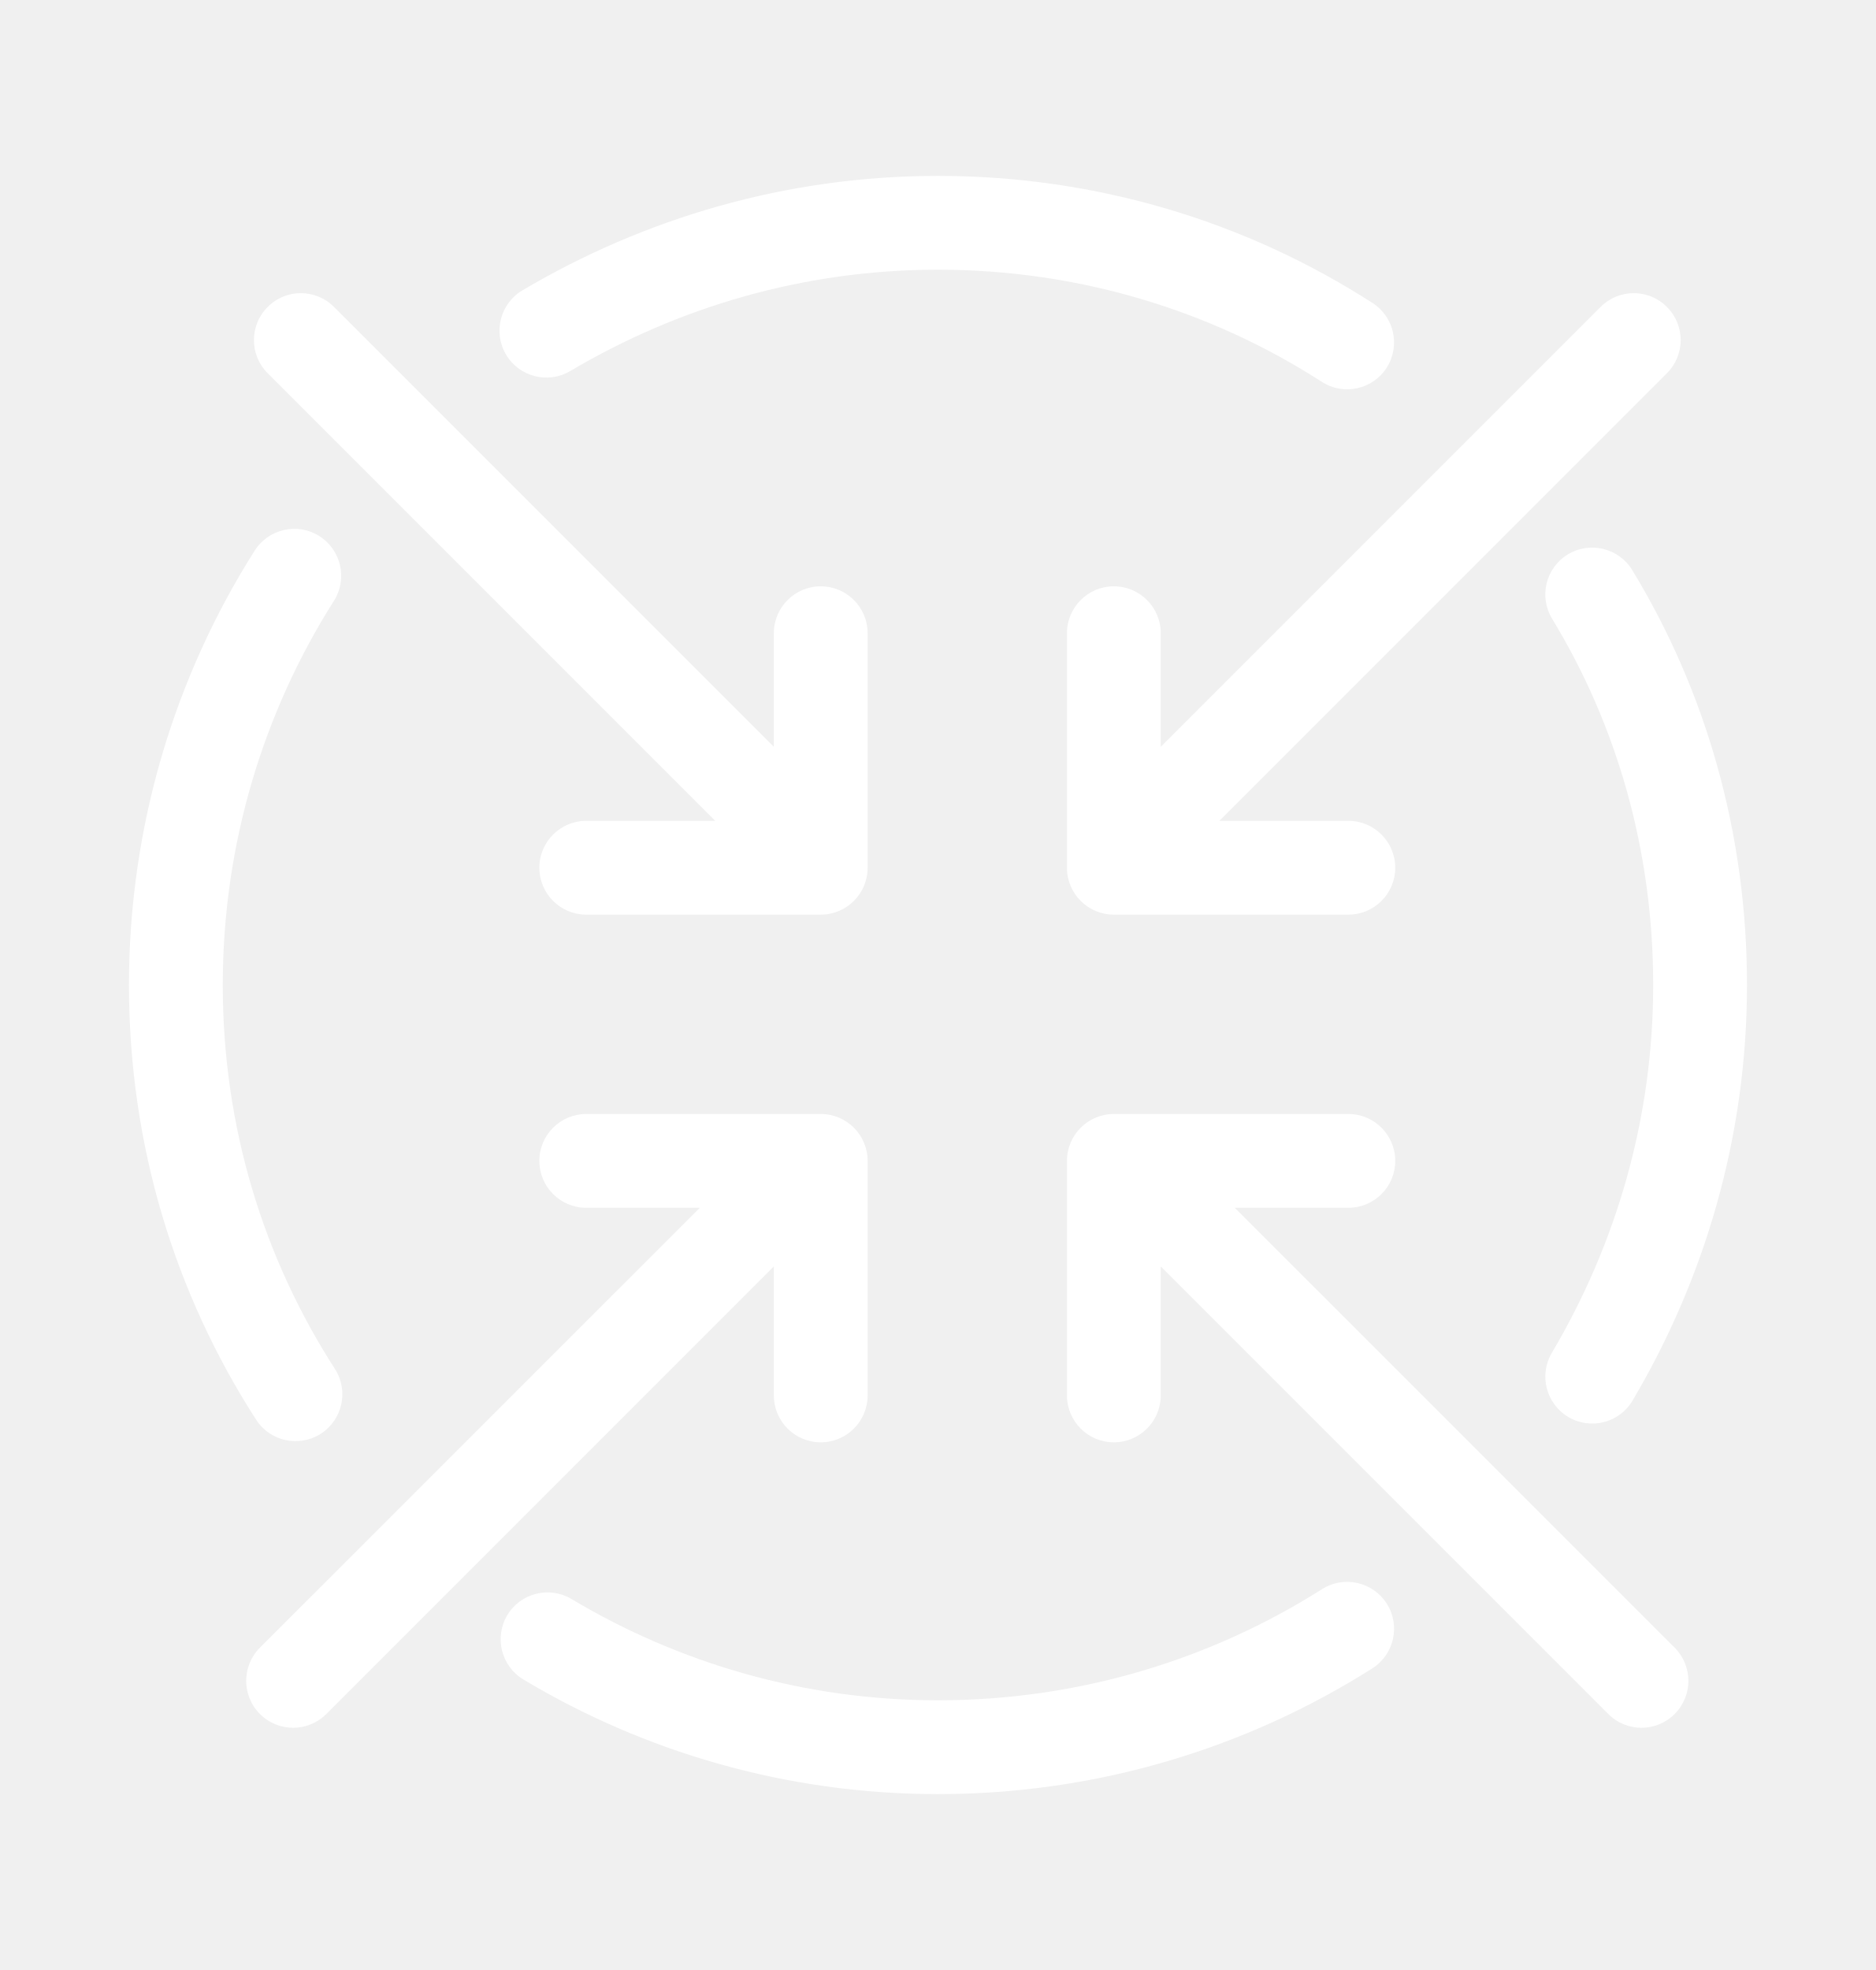
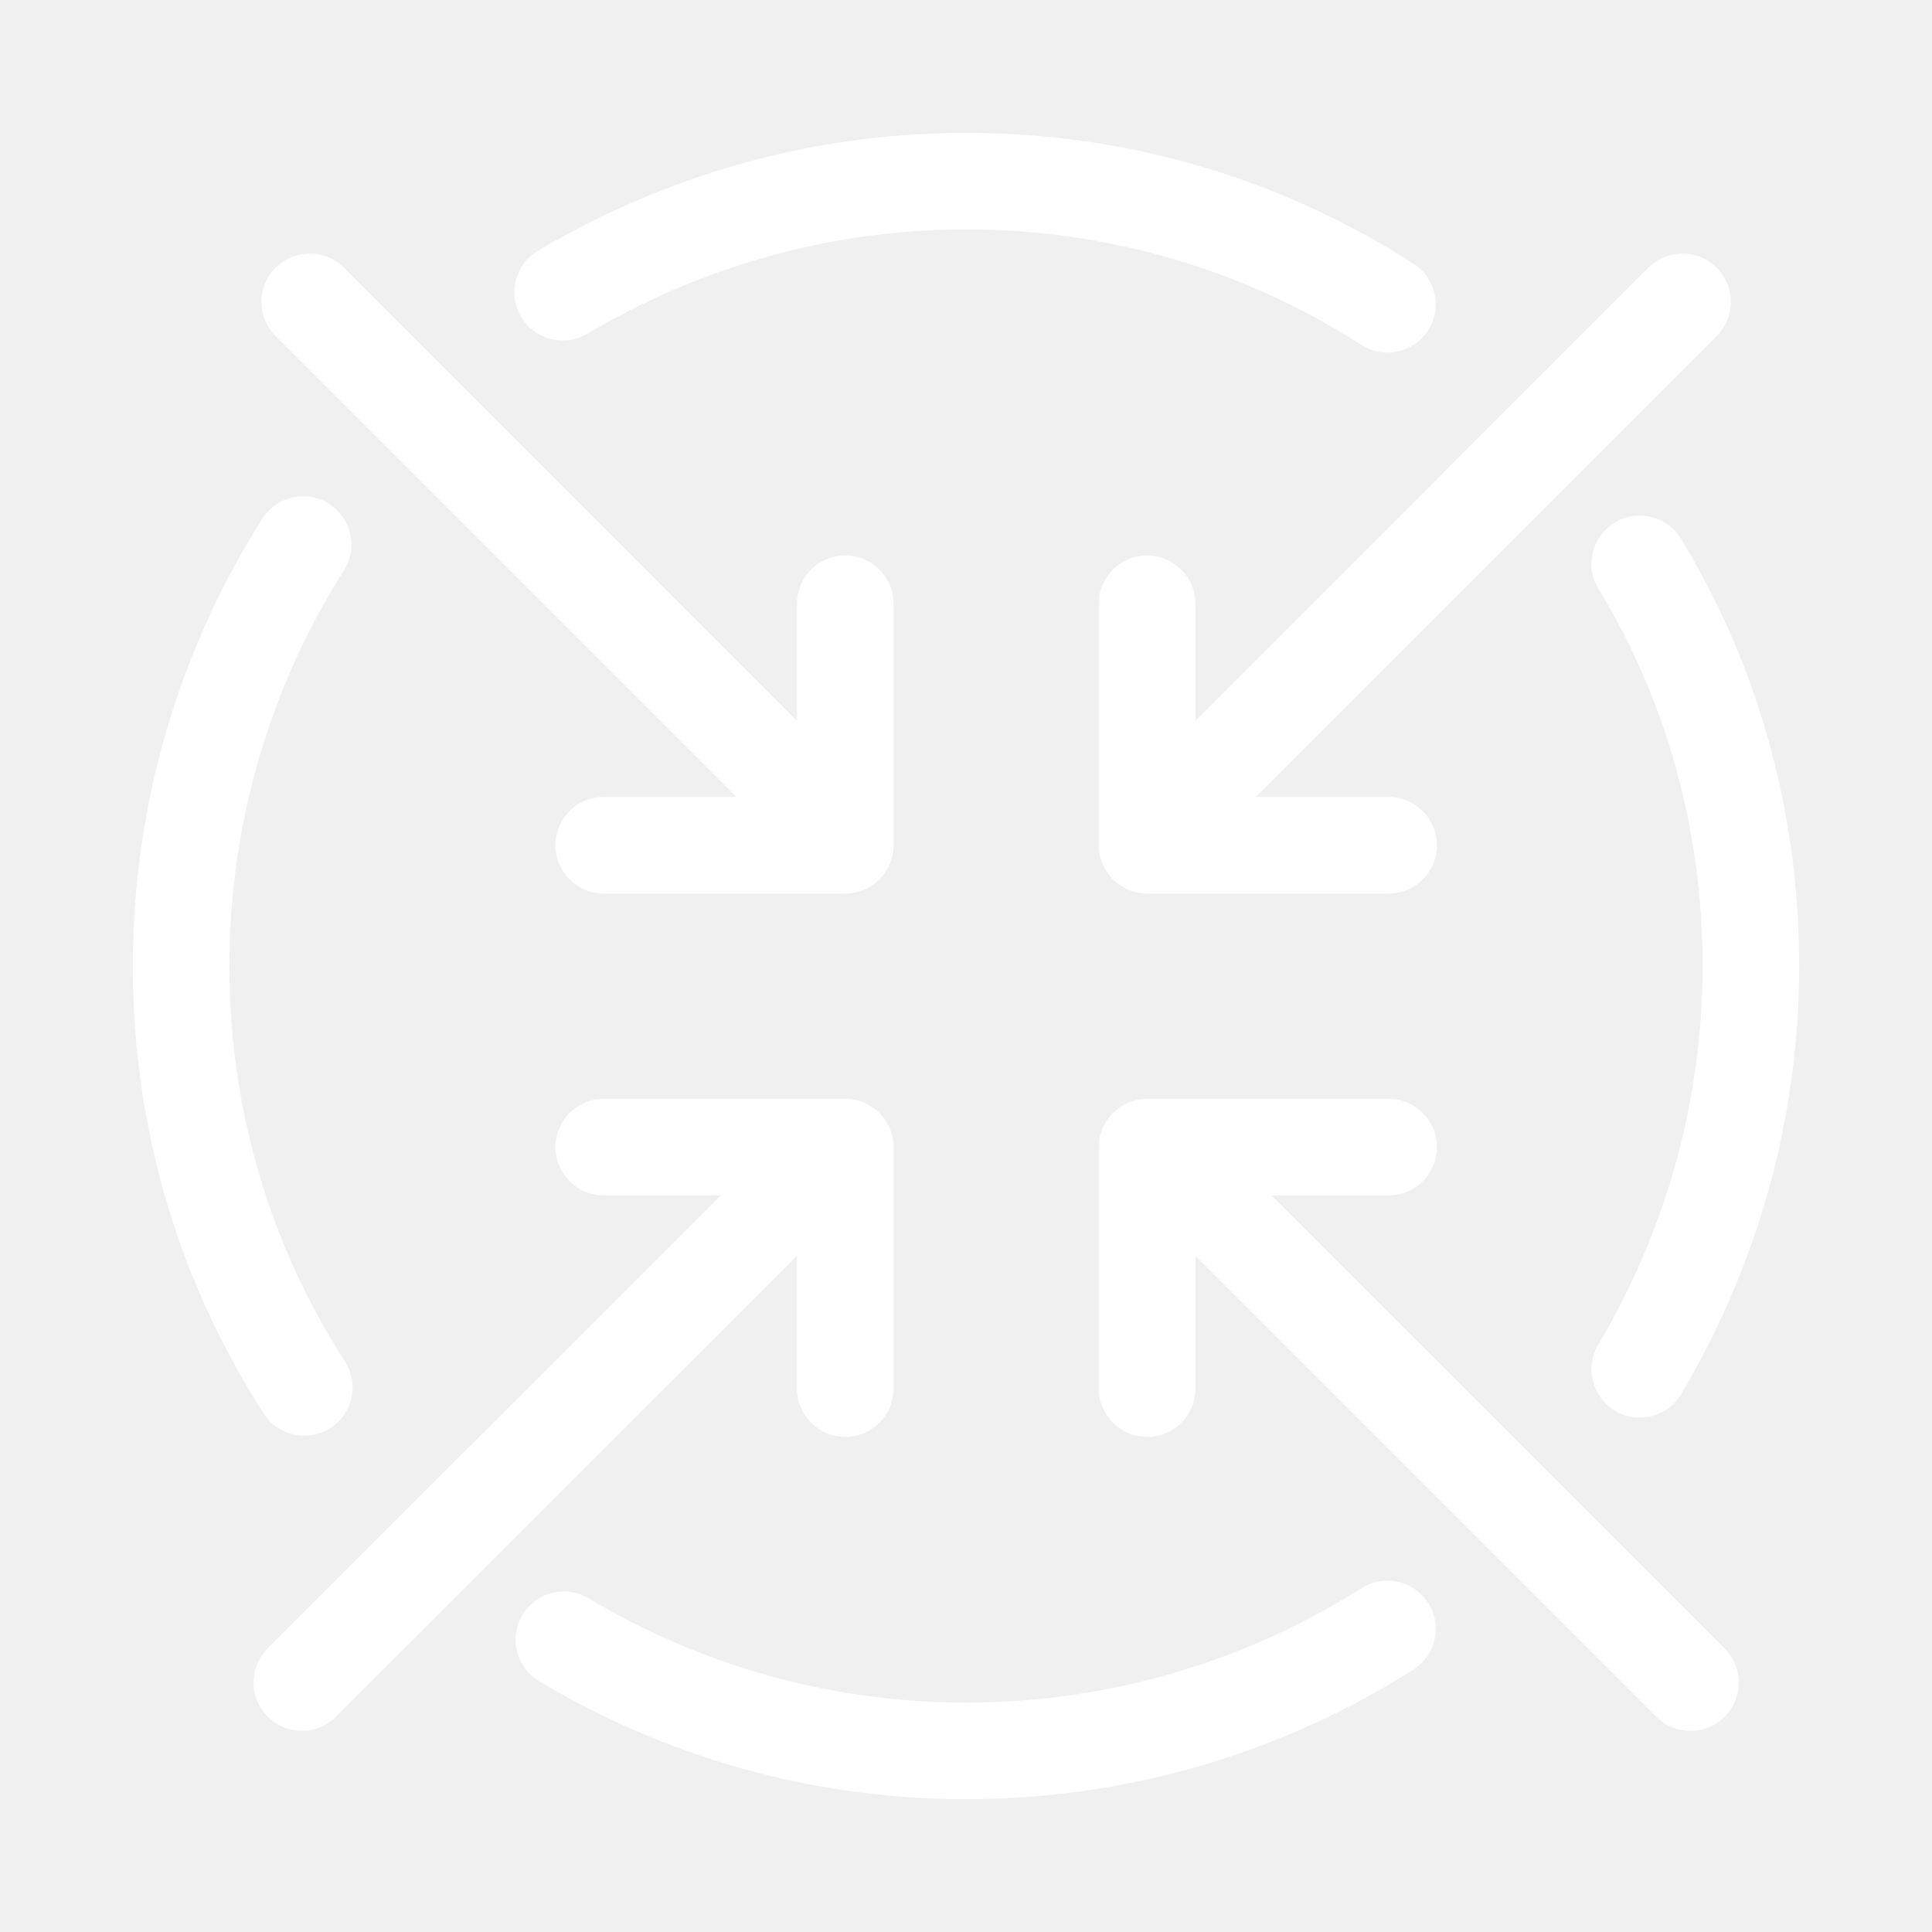
- <svg xmlns="http://www.w3.org/2000/svg" width="20" height="21" viewBox="0 0 20 21" fill="none">
-   <path d="M10 1.875C8.381 1.875 6.868 2.327 5.57 3.095C5.333 3.235 5.254 3.542 5.395 3.78C5.535 4.017 5.842 4.096 6.08 3.955C7.232 3.273 8.569 2.875 10 2.875C11.502 2.875 12.909 3.309 14.092 4.07C14.324 4.22 14.633 4.153 14.783 3.921C14.932 3.688 14.865 3.379 14.633 3.23C13.291 2.366 11.697 1.875 10 1.875Z" fill="white" />
-   <path d="M3.405 5.715C3.638 5.863 3.708 6.172 3.56 6.405C2.809 7.59 2.375 8.997 2.375 10.5C2.375 12.015 2.809 13.409 3.57 14.592C3.72 14.824 3.653 15.133 3.421 15.283C3.188 15.432 2.879 15.365 2.73 15.133C1.866 13.791 1.375 12.21 1.375 10.5C1.375 8.803 1.866 7.21 2.715 5.87C2.863 5.637 3.172 5.567 3.405 5.715Z" fill="white" />
-   <path d="M17.402 6.078C17.259 5.842 16.951 5.767 16.715 5.91C16.479 6.054 16.404 6.361 16.548 6.597C17.238 7.731 17.625 9.066 17.625 10.5C17.625 11.931 17.227 13.268 16.545 14.42C16.404 14.658 16.483 14.964 16.72 15.105C16.958 15.246 17.265 15.167 17.405 14.93C18.173 13.632 18.625 12.119 18.625 10.5C18.625 8.884 18.188 7.369 17.402 6.078Z" fill="white" />
-   <path d="M14.63 17.785C14.863 17.637 14.933 17.328 14.785 17.095C14.637 16.862 14.328 16.792 14.095 16.94C12.91 17.691 11.503 18.125 10 18.125C8.569 18.125 7.232 17.726 6.094 17.046C5.857 16.904 5.55 16.981 5.408 17.218C5.267 17.455 5.344 17.762 5.581 17.904C6.868 18.674 8.381 19.125 10 19.125C11.697 19.125 13.29 18.634 14.63 17.785Z" fill="white" />
-   <path d="M12.375 7.961V6.75C12.375 6.474 12.151 6.25 11.875 6.25C11.599 6.25 11.375 6.474 11.375 6.75V9.25C11.375 9.526 11.599 9.75 11.875 9.75H14.375C14.651 9.75 14.875 9.526 14.875 9.25C14.875 8.974 14.651 8.75 14.375 8.75H13L17.771 3.979C17.967 3.783 17.967 3.467 17.771 3.272C17.576 3.076 17.26 3.076 17.064 3.272L12.375 7.961Z" fill="white" />
-   <path d="M13.164 12.875H14.375C14.651 12.875 14.875 12.651 14.875 12.375C14.875 12.099 14.651 11.875 14.375 11.875H11.875C11.599 11.875 11.375 12.099 11.375 12.375V14.875C11.375 15.151 11.599 15.375 11.875 15.375C12.151 15.375 12.375 15.151 12.375 14.875V13.5L17.146 18.271C17.342 18.467 17.658 18.467 17.854 18.271C18.049 18.076 18.049 17.76 17.854 17.564L13.164 12.875Z" fill="white" />
-   <path d="M8.25 7.961L8.25 6.75C8.25 6.474 8.474 6.25 8.75 6.25C9.026 6.25 9.25 6.474 9.25 6.75L9.25 9.25C9.25 9.526 9.026 9.75 8.75 9.75H6.25C5.974 9.75 5.75 9.526 5.75 9.25C5.75 8.974 5.974 8.75 6.25 8.75H7.625L2.854 3.979C2.658 3.783 2.658 3.467 2.854 3.272C3.049 3.076 3.365 3.076 3.561 3.272L8.25 7.961Z" fill="white" />
-   <path d="M7.461 12.875H6.25C5.974 12.875 5.75 12.651 5.75 12.375C5.75 12.099 5.974 11.875 6.25 11.875H8.667C8.667 11.875 8.668 11.875 8.667 11.875H8.75C9.026 11.875 9.25 12.099 9.25 12.375V14.875C9.25 15.151 9.026 15.375 8.75 15.375C8.474 15.375 8.25 15.151 8.25 14.875V13.5L3.479 18.271C3.283 18.467 2.967 18.467 2.771 18.271C2.576 18.076 2.576 17.76 2.771 17.564L7.461 12.875Z" fill="white" />
+ <svg xmlns="http://www.w3.org/2000/svg" width="20" height="20" viewBox="0 0 20 20" fill="none">
+   <path d="M10 1.375C8.381 1.375 6.868 1.827 5.57 2.595C5.333 2.735 5.254 3.042 5.395 3.28C5.535 3.517 5.842 3.596 6.08 3.455C7.232 2.773 8.569 2.375 10 2.375C11.502 2.375 12.909 2.809 14.092 3.57C14.324 3.72 14.633 3.653 14.783 3.421C14.932 3.188 14.865 2.879 14.633 2.73C13.291 1.866 11.697 1.375 10 1.375Z" fill="white" />
+   <path d="M3.405 5.215C3.638 5.363 3.708 5.672 3.56 5.905C2.809 7.09 2.375 8.497 2.375 10C2.375 11.515 2.809 12.909 3.57 14.092C3.72 14.324 3.653 14.633 3.421 14.783C3.188 14.932 2.879 14.865 2.73 14.633C1.866 13.291 1.375 11.71 1.375 10C1.375 8.303 1.866 6.71 2.715 5.37C2.863 5.137 3.172 5.067 3.405 5.215Z" fill="white" />
+   <path d="M17.402 5.578C17.259 5.342 16.951 5.267 16.715 5.41C16.479 5.554 16.404 5.861 16.548 6.097C17.238 7.231 17.625 8.566 17.625 10C17.625 11.431 17.227 12.768 16.545 13.92C16.404 14.158 16.483 14.464 16.72 14.605C16.958 14.746 17.265 14.667 17.405 14.43C18.173 13.132 18.625 11.619 18.625 10C18.625 8.384 18.188 6.869 17.402 5.578Z" fill="white" />
+   <path d="M14.63 17.285C14.863 17.137 14.933 16.828 14.785 16.595C14.637 16.362 14.328 16.292 14.095 16.44C12.91 17.191 11.503 17.625 10 17.625C8.569 17.625 7.232 17.226 6.094 16.546C5.857 16.404 5.55 16.481 5.408 16.718C5.267 16.955 5.344 17.262 5.581 17.404C6.868 18.174 8.381 18.625 10 18.625C11.697 18.625 13.29 18.134 14.63 17.285Z" fill="white" />
+   <path d="M12.375 7.461V6.25C12.375 5.974 12.151 5.75 11.875 5.75C11.599 5.75 11.375 5.974 11.375 6.25V8.75C11.375 9.026 11.599 9.25 11.875 9.25H14.375C14.651 9.25 14.875 9.026 14.875 8.75C14.875 8.474 14.651 8.25 14.375 8.25H13L17.771 3.479C17.967 3.283 17.967 2.967 17.771 2.771C17.576 2.576 17.259 2.576 17.064 2.771L12.375 7.461Z" fill="white" />
+   <path d="M13.164 12.375H14.375C14.651 12.375 14.875 12.151 14.875 11.875C14.875 11.599 14.651 11.375 14.375 11.375H11.875C11.599 11.375 11.375 11.599 11.375 11.875V14.375C11.375 14.651 11.599 14.875 11.875 14.875C12.151 14.875 12.375 14.651 12.375 14.375V13L17.146 17.771C17.342 17.967 17.658 17.967 17.854 17.771C18.049 17.576 18.049 17.26 17.854 17.064L13.164 12.375Z" fill="white" />
+   <path d="M8.25 7.461L8.25 6.25C8.25 5.974 8.474 5.75 8.75 5.75C9.026 5.75 9.25 5.974 9.25 6.25L9.25 8.75C9.25 9.026 9.026 9.25 8.75 9.25H6.25C5.974 9.25 5.75 9.026 5.75 8.75C5.75 8.474 5.974 8.25 6.25 8.25H7.625L2.853 3.479C2.658 3.283 2.658 2.967 2.853 2.771C3.049 2.576 3.365 2.576 3.561 2.771L8.25 7.461Z" fill="white" />
+   <path d="M7.461 12.375H6.25C5.974 12.375 5.75 12.151 5.75 11.875C5.75 11.599 5.974 11.375 6.25 11.375H8.667C8.667 11.375 8.668 11.375 8.667 11.375H8.75C9.026 11.375 9.25 11.599 9.25 11.875V14.375C9.25 14.651 9.026 14.875 8.75 14.875C8.474 14.875 8.25 14.651 8.25 14.375V13L3.478 17.771C3.283 17.967 2.967 17.967 2.771 17.771C2.576 17.576 2.576 17.26 2.771 17.064L7.461 12.375Z" fill="white" />
</svg>
